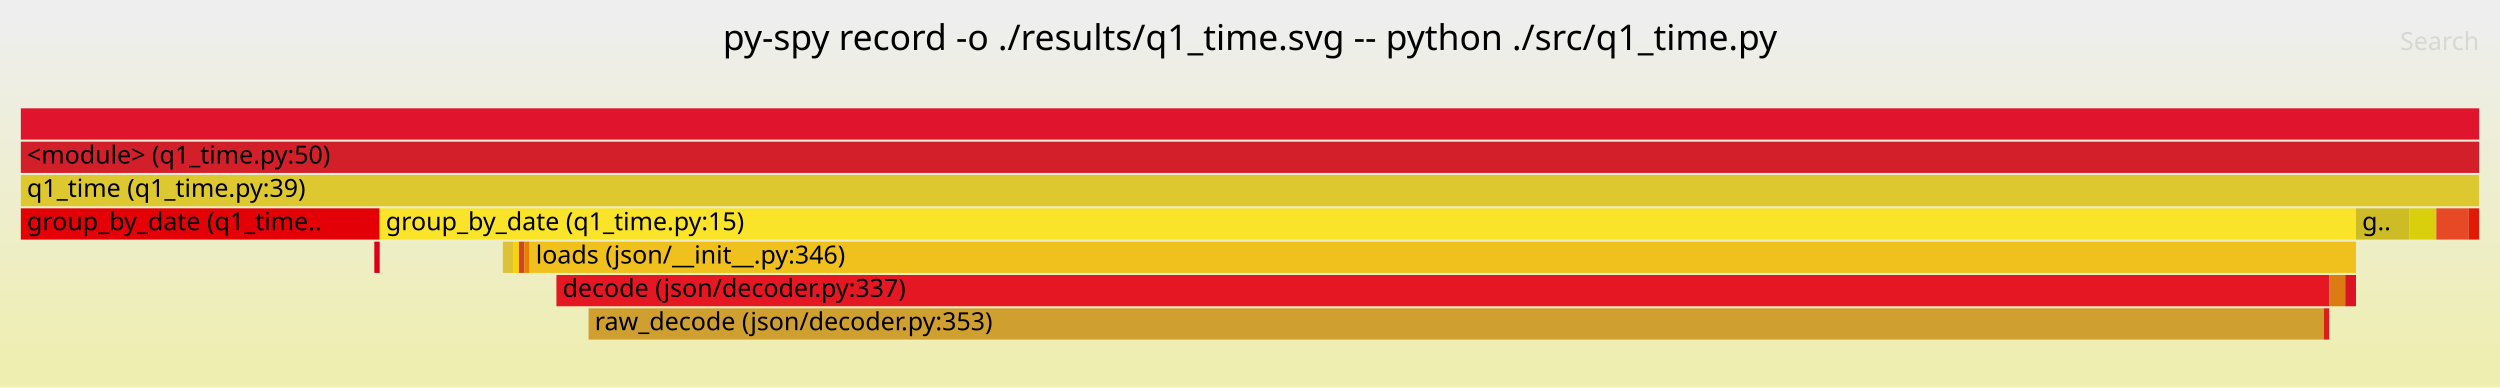
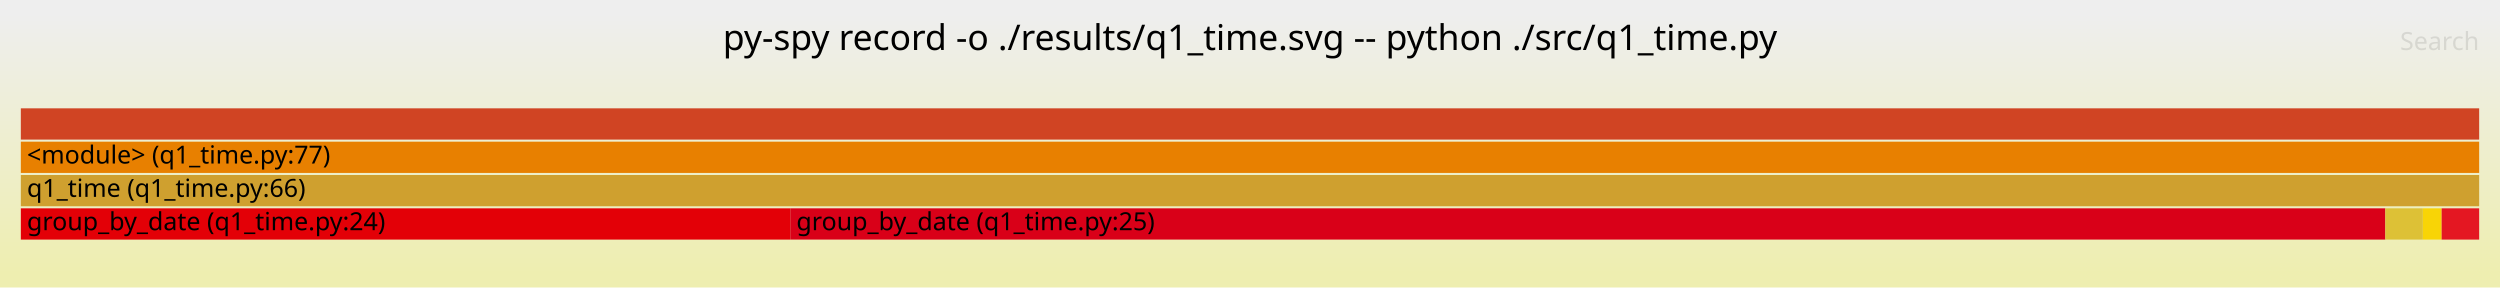
- <svg xmlns="http://www.w3.org/2000/svg" xmlns:ns1="http://github.com/jonhoo/inferno" version="1.1" width="1200" height="186" viewBox="0 0 1200 186">
+ <svg xmlns="http://www.w3.org/2000/svg" xmlns:ns1="http://github.com/jonhoo/inferno" version="1.1" width="1200" height="138" viewBox="0 0 1200 138">
  <defs>
    <linearGradient id="background" y1="0" y2="1" x1="0" x2="0">
      <stop stop-color="#eeeeee" offset="5%" />
      <stop stop-color="#eeeeb0" offset="95%" />
    </linearGradient>
  </defs>
  <style type="text/css">
text { font-family:"Verdana"; font-size:12px; fill:rgb(0,0,0); }
#title { text-anchor:middle; font-size:17px; }
#matched { text-anchor:end; }
#search { text-anchor:end; opacity:0.1; cursor:pointer; }
#search:hover, #search.show { opacity:1; }
#subtitle { text-anchor:middle; font-color:rgb(160,160,160); }
#unzoom { cursor:pointer; }
#frames &gt; *:hover { stroke:black; stroke-width:0.5; cursor:pointer; }
.hide { display:none; }
.parent { opacity:0.5; }
</style>
-   <rect x="0" y="0" width="100%" height="186" fill="url(#background)" />
+   <rect x="0" y="0" width="100%" height="138" fill="url(#background)" />
  <text id="title" x="50%" y="24.00">py-spy record -o ./results/q1_time.svg -- python ./src/q1_time.py</text>
  <text id="details" x="10" y="40.00"> </text>
  <text id="unzoom" class="hide" x="10" y="24.00">Reset Zoom</text>
  <text id="search" x="1190" y="24.00">Search</text>
-   <text id="matched" x="1190" y="175.00"> </text>
-   <svg id="frames" x="10" width="1180" total_samples="459">
+   <text id="matched" x="1190" y="127.00"> </text>
+   <svg id="frames" x="10" width="1180" total_samples="131">
    <g>
-       <rect x="0%" y="100" width="14.597%" height="15" fill="rgb(227,0,7)" ns1:x="0" ns1:w="67" />
-       <text x="0.25%" y="110.50">group_by_date (q1_time..</text>
+       <rect x="0%" y="100" width="31.298%" height="15" fill="rgb(227,0,7)" ns1:x="0" ns1:w="41" />
+       <text x="0.25%" y="110.50">group_by_date (q1_time.py:24)</text>
    </g>
    <g>
-       <rect x="14.379%" y="116" width="0.218%" height="15" fill="rgb(217,0,24)" ns1:x="66" ns1:w="1" />
-       <text x="14.629%" y="126.50" />
+       <rect x="31.298%" y="100" width="64.885%" height="15" fill="rgb(217,0,24)" ns1:x="41" ns1:w="85" />
+       <text x="31.548%" y="110.50">group_by_date (q1_time.py:25)</text>
    </g>
    <g>
-       <rect x="19.608%" y="116" width="0.436%" height="15" fill="rgb(221,193,54)" ns1:x="90" ns1:w="2" />
-       <text x="19.858%" y="126.50" />
+       <rect x="96.183%" y="100" width="1.527%" height="15" fill="rgb(221,193,54)" ns1:x="126" ns1:w="2" />
+       <text x="96.433%" y="110.50" />
    </g>
    <g>
-       <rect x="20.044%" y="116" width="0.218%" height="15" fill="rgb(248,212,6)" ns1:x="92" ns1:w="1" />
-       <text x="20.294%" y="126.50" />
+       <rect x="97.71%" y="100" width="0.763%" height="15" fill="rgb(248,212,6)" ns1:x="128" ns1:w="1" />
+       <text x="97.96%" y="110.50" />
    </g>
    <g>
-       <rect x="20.261%" y="116" width="0.218%" height="15" fill="rgb(208,68,35)" ns1:x="93" ns1:w="1" />
-       <text x="20.511%" y="126.50" />
-     </g>
-     <g>
-       <rect x="20.479%" y="116" width="0.218%" height="15" fill="rgb(232,128,0)" ns1:x="94" ns1:w="1" />
-       <text x="20.729%" y="126.50" />
-     </g>
-     <g>
-       <rect x="23.094%" y="148" width="70.588%" height="15" fill="rgb(207,160,47)" ns1:x="106" ns1:w="324" />
-       <text x="23.344%" y="158.50">raw_decode (json/decoder.py:353)</text>
-     </g>
-     <g>
-       <rect x="21.787%" y="132" width="72.113%" height="15" fill="rgb(228,23,34)" ns1:x="100" ns1:w="331" />
-       <text x="22.037%" y="142.50">decode (json/decoder.py:337)</text>
-     </g>
-     <g>
-       <rect x="93.682%" y="148" width="0.218%" height="15" fill="rgb(218,30,26)" ns1:x="430" ns1:w="1" />
-       <text x="93.932%" y="158.50" />
-     </g>
-     <g>
-       <rect x="93.9%" y="132" width="0.654%" height="15" fill="rgb(220,122,19)" ns1:x="431" ns1:w="3" />
-       <text x="94.15%" y="142.50" />
-     </g>
-     <g>
-       <rect x="14.597%" y="100" width="80.392%" height="15" fill="rgb(250,228,42)" ns1:x="67" ns1:w="369" />
-       <text x="14.847%" y="110.50">group_by_date (q1_time.py:15)</text>
-     </g>
-     <g>
-       <rect x="20.697%" y="116" width="74.292%" height="15" fill="rgb(240,193,28)" ns1:x="95" ns1:w="341" />
-       <text x="20.947%" y="126.50">loads (json/__init__.py:346)</text>
-     </g>
-     <g>
-       <rect x="94.553%" y="132" width="0.436%" height="15" fill="rgb(216,20,37)" ns1:x="434" ns1:w="2" />
-       <text x="94.803%" y="142.50" />
-     </g>
-     <g>
-       <rect x="94.989%" y="100" width="2.179%" height="15" fill="rgb(206,188,39)" ns1:x="436" ns1:w="10" />
-       <text x="95.239%" y="110.50">g..</text>
-     </g>
-     <g>
-       <rect x="97.168%" y="100" width="1.089%" height="15" fill="rgb(217,207,13)" ns1:x="446" ns1:w="5" />
-       <text x="97.418%" y="110.50" />
-     </g>
-     <g>
-       <rect x="98.257%" y="100" width="1.307%" height="15" fill="rgb(231,73,38)" ns1:x="451" ns1:w="6" />
-       <text x="98.507%" y="110.50" />
-     </g>
-     <g>
-       <rect x="0%" y="52" width="100%" height="15" fill="rgb(225,20,46)" ns1:x="0" ns1:w="459" />
+       <rect x="0%" y="52" width="100%" height="15" fill="rgb(208,68,35)" ns1:x="0" ns1:w="131" />
      <text x="0.25%" y="62.50" />
    </g>
    <g>
-       <rect x="0%" y="68" width="100%" height="15" fill="rgb(210,31,41)" ns1:x="0" ns1:w="459" />
-       <text x="0.25%" y="78.50">&lt;module&gt; (q1_time.py:50)</text>
+       <rect x="0%" y="68" width="100%" height="15" fill="rgb(232,128,0)" ns1:x="0" ns1:w="131" />
+       <text x="0.25%" y="78.50">&lt;module&gt; (q1_time.py:77)</text>
    </g>
    <g>
-       <rect x="0%" y="84" width="100%" height="15" fill="rgb(221,200,47)" ns1:x="0" ns1:w="459" />
-       <text x="0.25%" y="94.50">q1_time (q1_time.py:39)</text>
+       <rect x="0%" y="84" width="100%" height="15" fill="rgb(207,160,47)" ns1:x="0" ns1:w="131" />
+       <text x="0.25%" y="94.50">q1_time (q1_time.py:66)</text>
    </g>
    <g>
-       <rect x="99.564%" y="100" width="0.436%" height="15" fill="rgb(226,26,5)" ns1:x="457" ns1:w="2" />
-       <text x="99.814%" y="110.50" />
+       <rect x="98.473%" y="100" width="1.527%" height="15" fill="rgb(228,23,34)" ns1:x="129" ns1:w="2" />
+       <text x="98.723%" y="110.50" />
    </g>
  </svg>
</svg>
